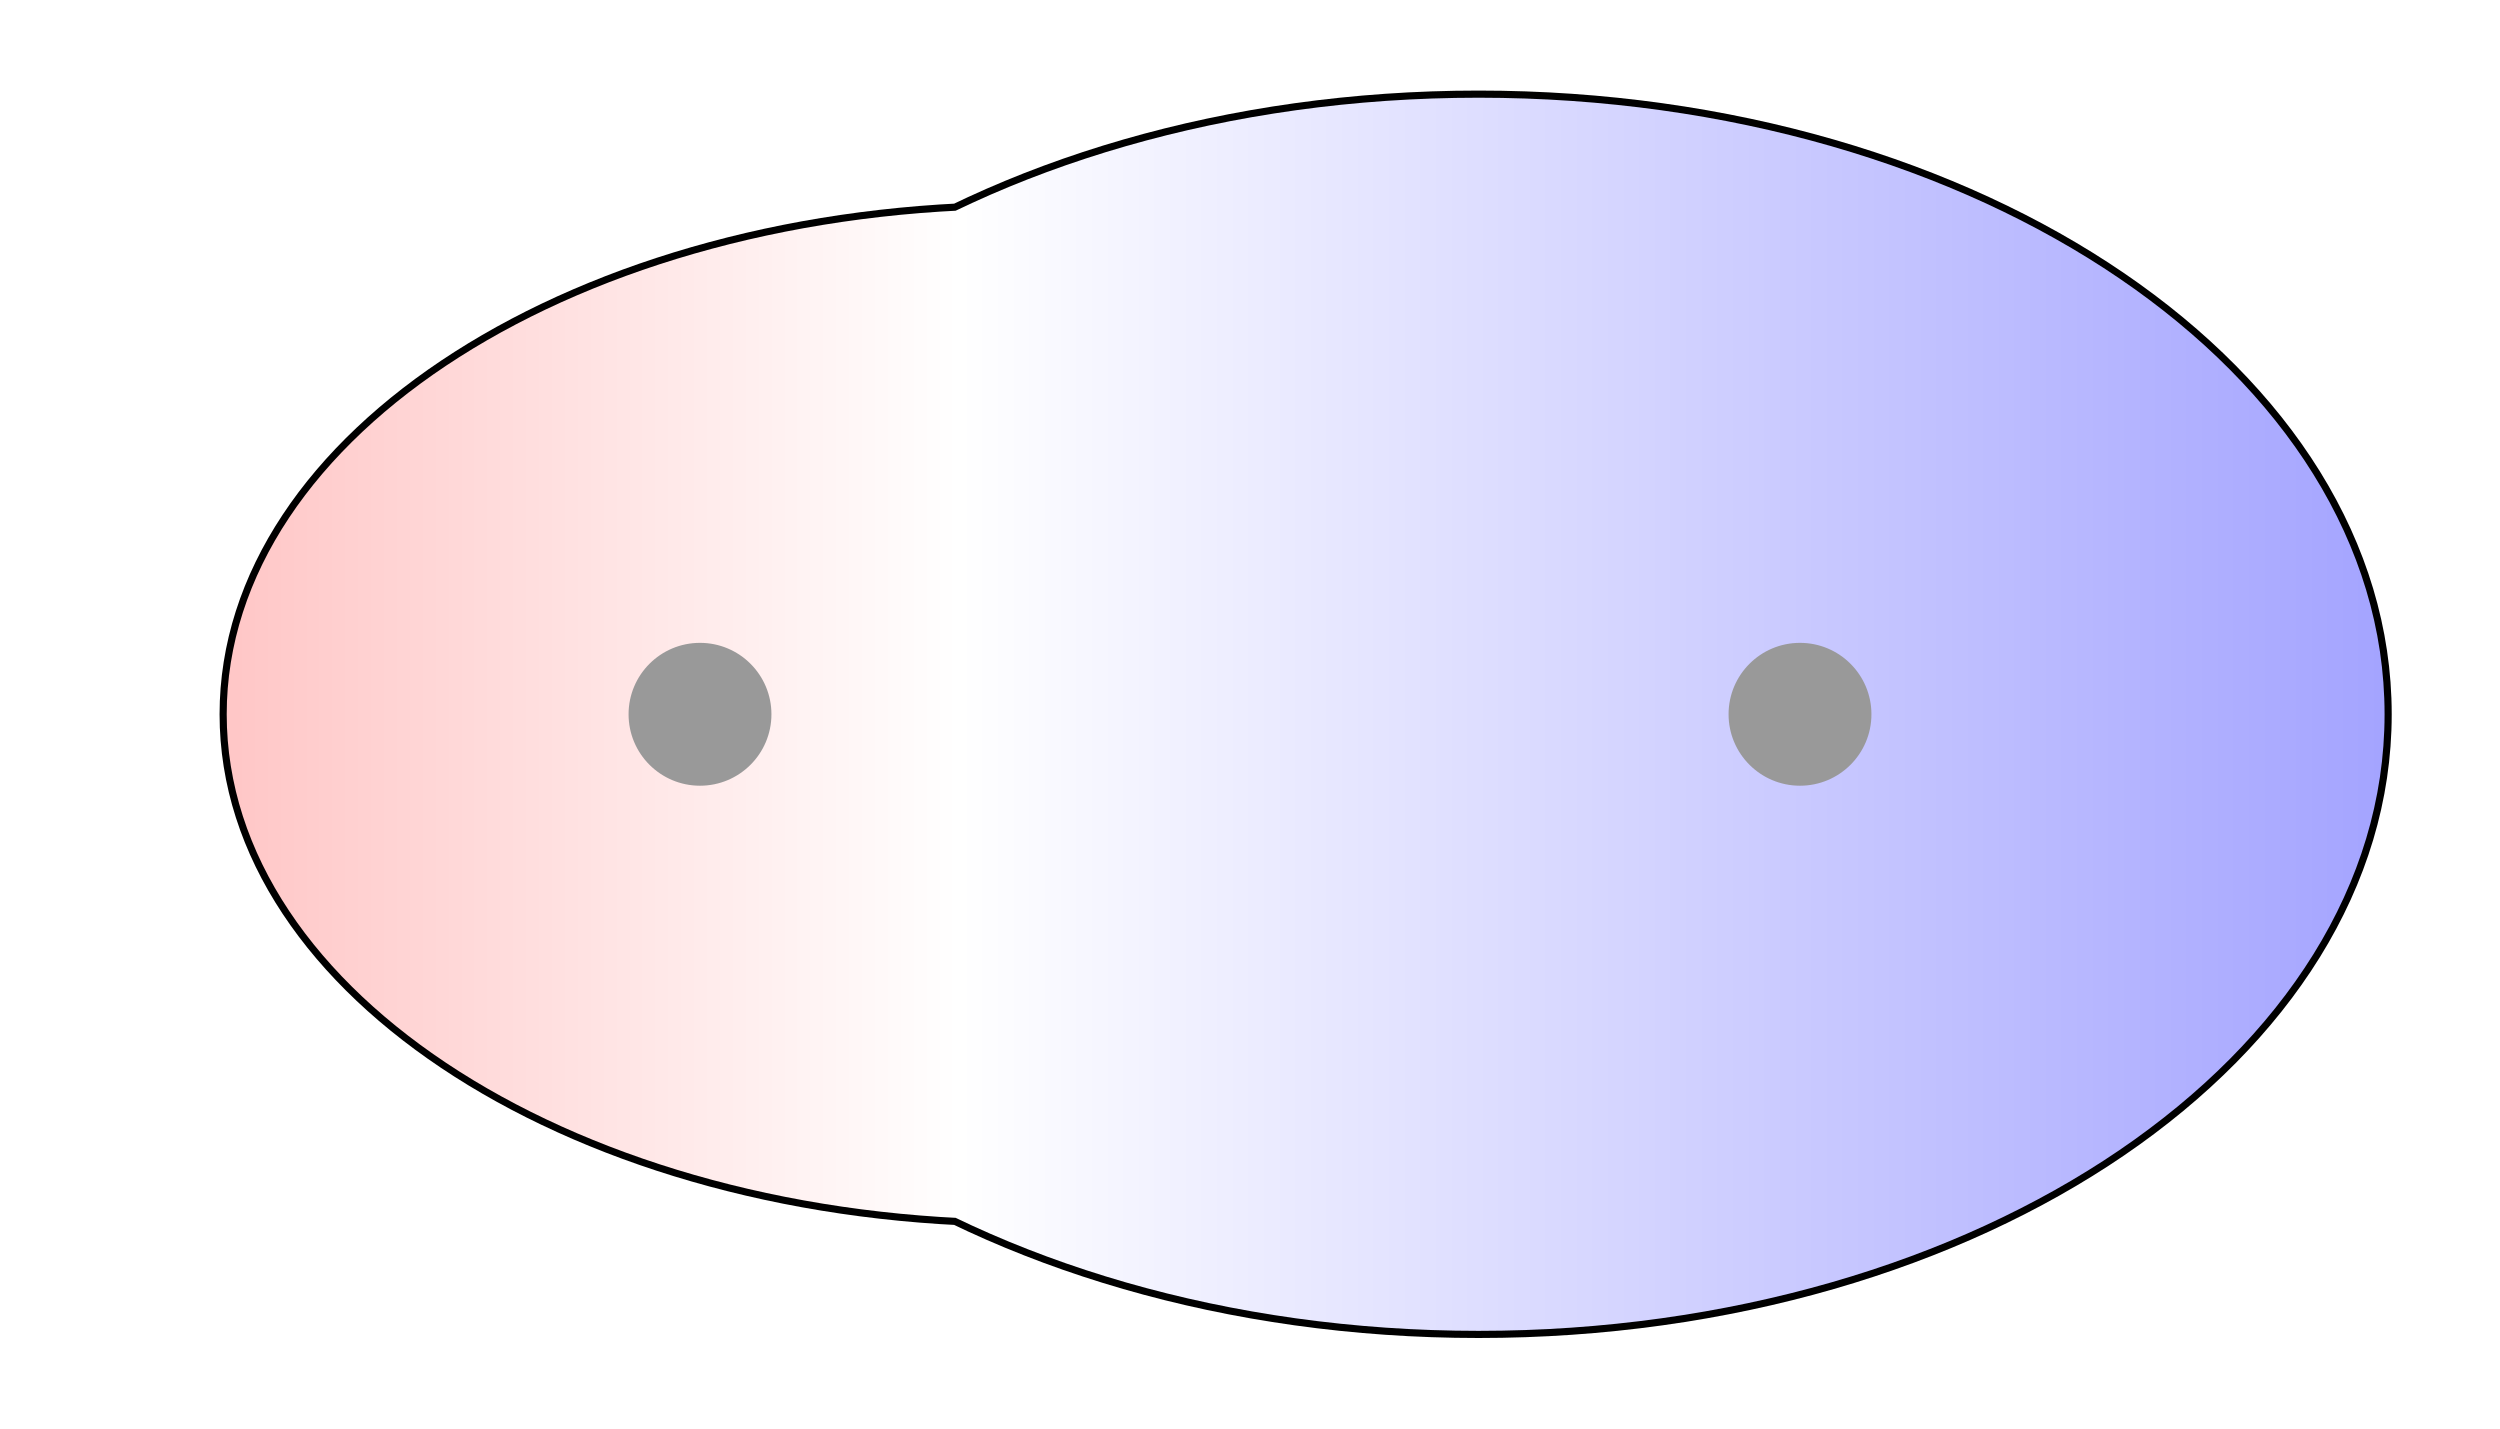
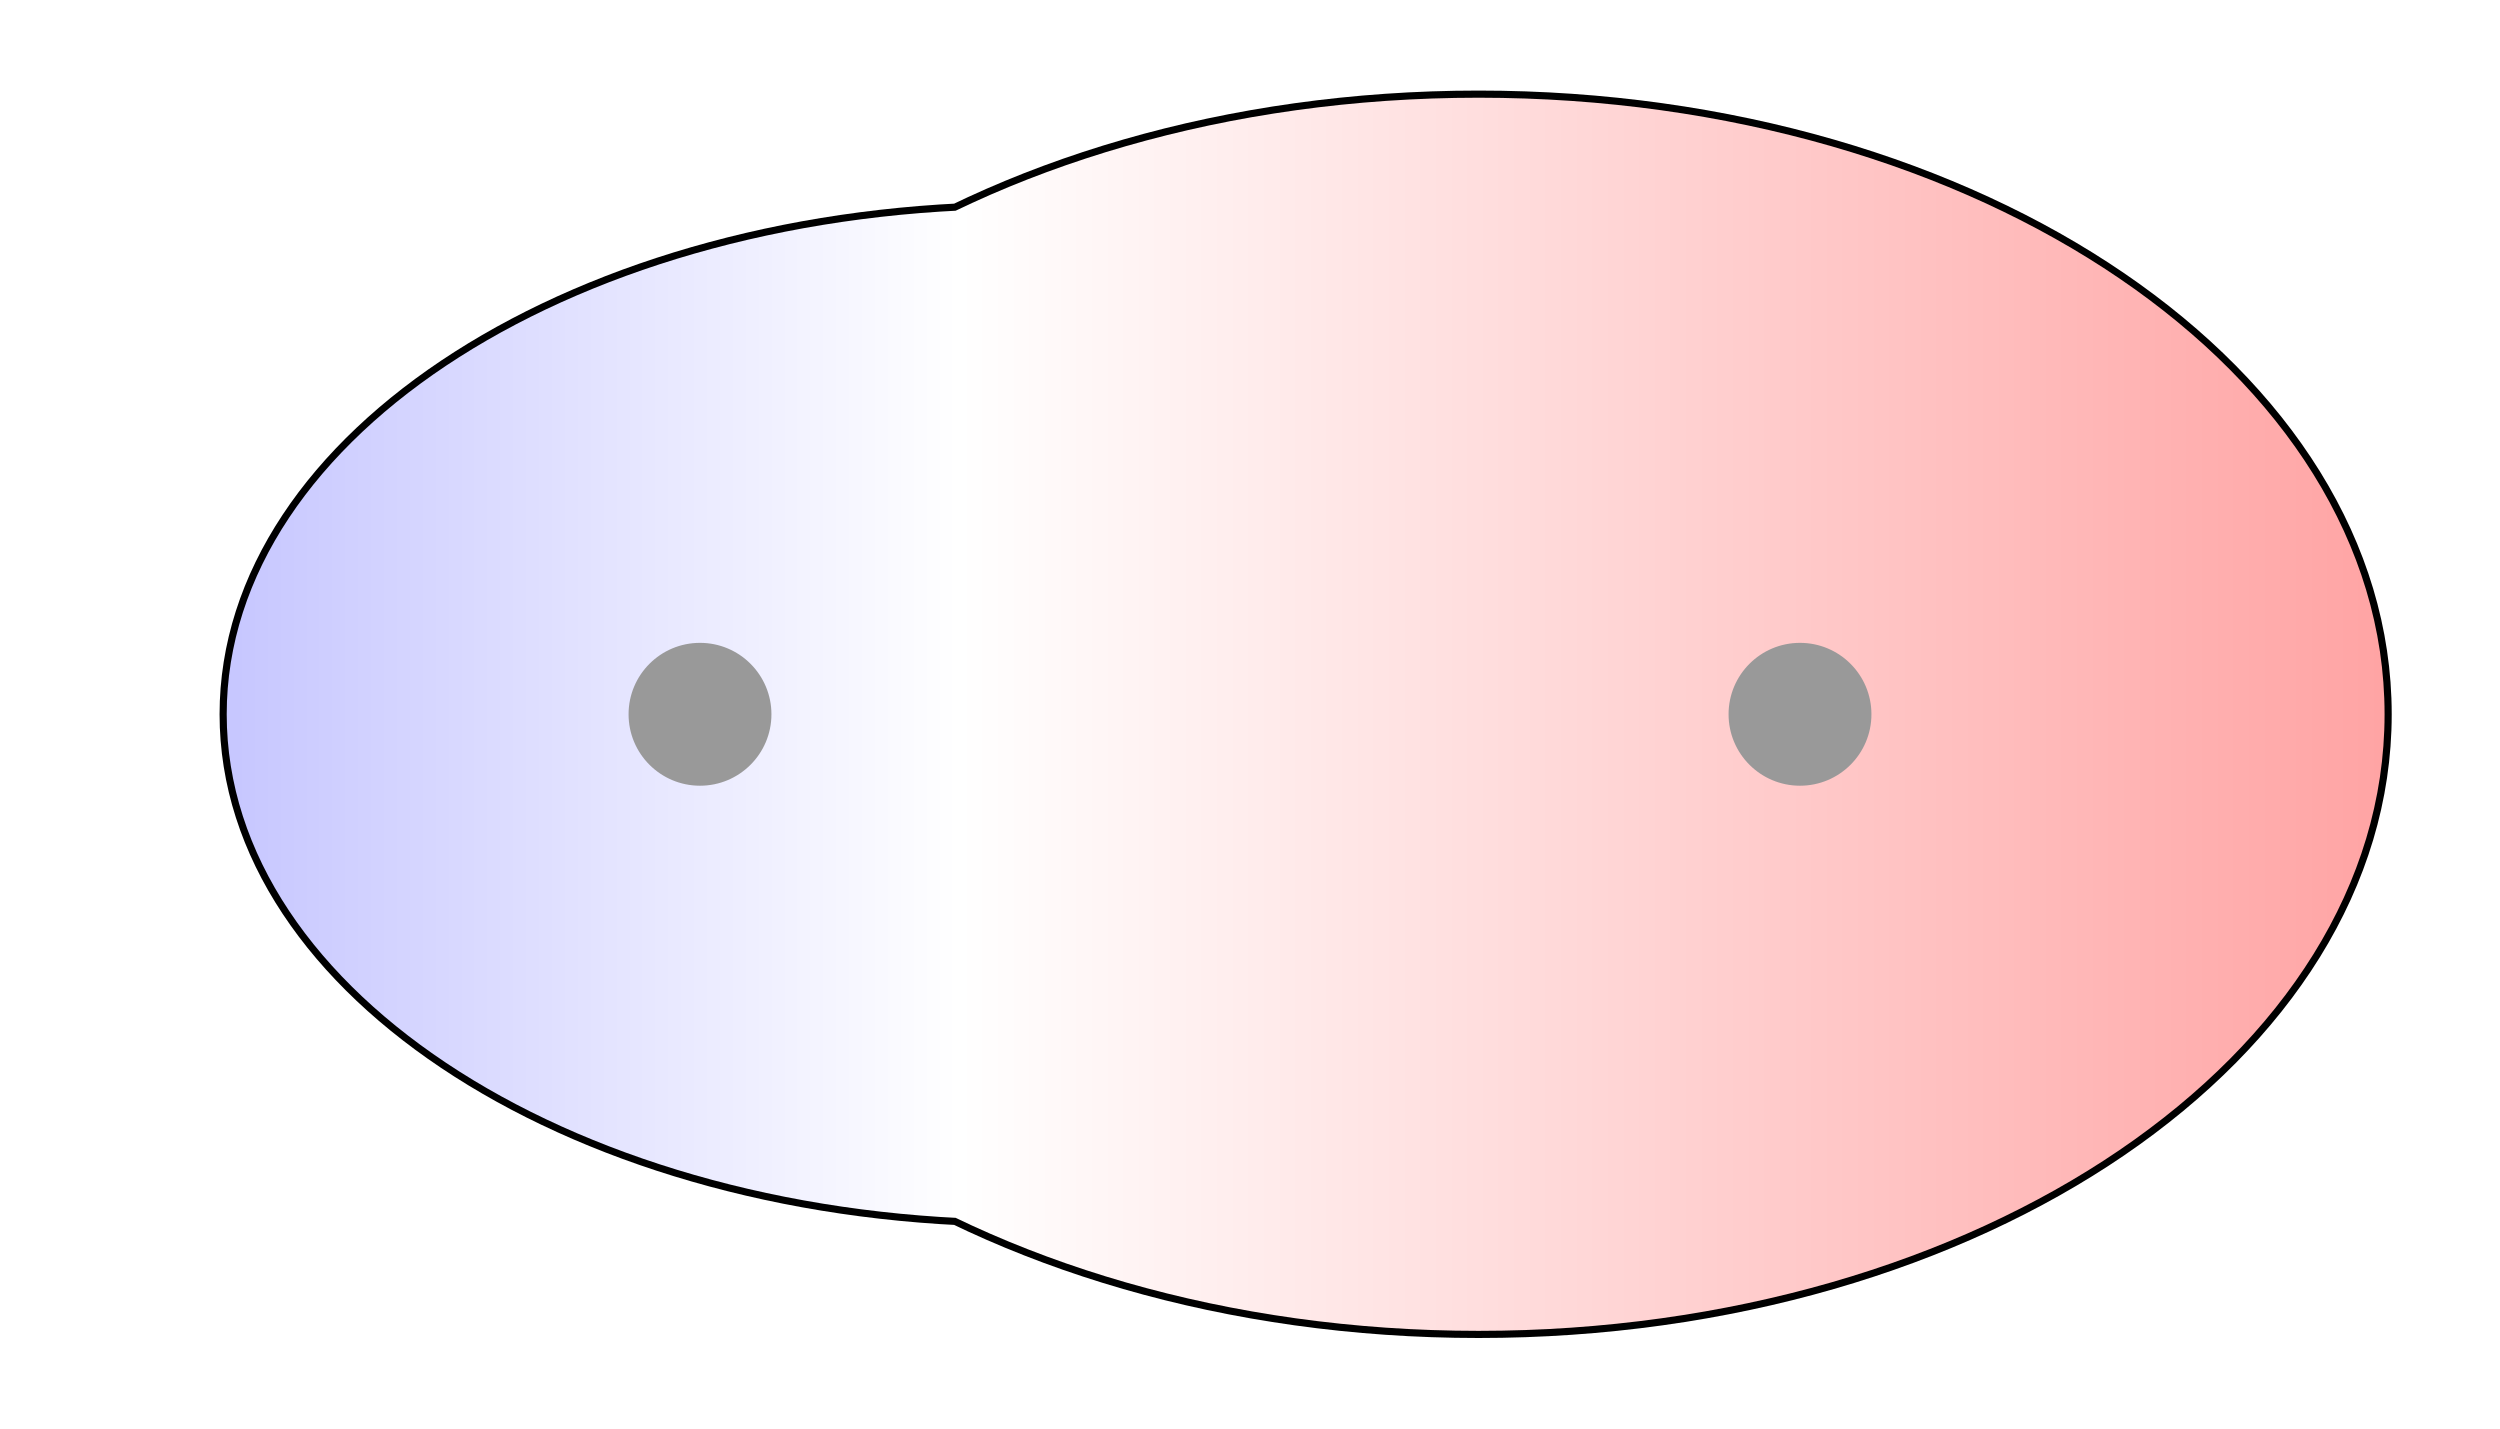
<svg xmlns="http://www.w3.org/2000/svg" width="175" height="100">
  <g>
    <defs>
      <linearGradient id="grad1" y2="0" x2="100%" y1="0" x1="0%">
        <stop stop-color="rgb(255,0,0)" offset="0%" />
        <stop stop-color="rgb(255,255,255)" offset="45.24%" />
        <stop stop-color="rgb(0,0,255)" offset="100%" />
      </linearGradient>
      <linearGradient id="grad2" y2="0" x2="100%" y1="0" x1="0%">
        <stop stop-color="rgb(0,0,255)" offset="0%" />
        <stop stop-color="rgb(255,255,255)" offset="45.24%" />
        <stop stop-color="rgb(255,0,0)" offset="100%" />
      </linearGradient>
      <clipPath id="field">
        <ellipse id="field_1" ry="35.37" rx="55.63" cy="50" cx="71.50" stroke="#000000" />
        <ellipse id="field_2" ry="43.16" rx="63.42" cy="50" cx="103.50" stroke="#000000" />
      </clipPath>
      <clipPath id="field_outline">
        <ellipse id="field_1_outline" ry="35.87" rx="56.13" cy="50" cx="71.50" stroke="#000000" />
        <ellipse id="field_2_outline" ry="43.66" rx="63.92" cy="50" cx="103.50" stroke="#000000" />
      </clipPath>
    </defs>
    <rect id="bg_field_outline" x="-161.24" y="0" width="505.26" height="100" clip-path="url(#field_outline)" fill="#000000" />
-     <rect id="bg_gradient" x="-161.24" y="0" width="505.26" height="100" clip-path="url(#field)" fill="url(#grad1)" />
+     <rect id="bg_gradient" x="-161.24" y="0" width="505.26" height="100" clip-path="url(#field)" fill="url(#grad2)" />
    <ellipse id="atom_1" ry="5" rx="5" cy="50" cx="49" fill="#999999" />
    <ellipse id="atom_2" ry="5" rx="5" cy="50" cx="126" fill="#999999" />
  </g>
</svg>
